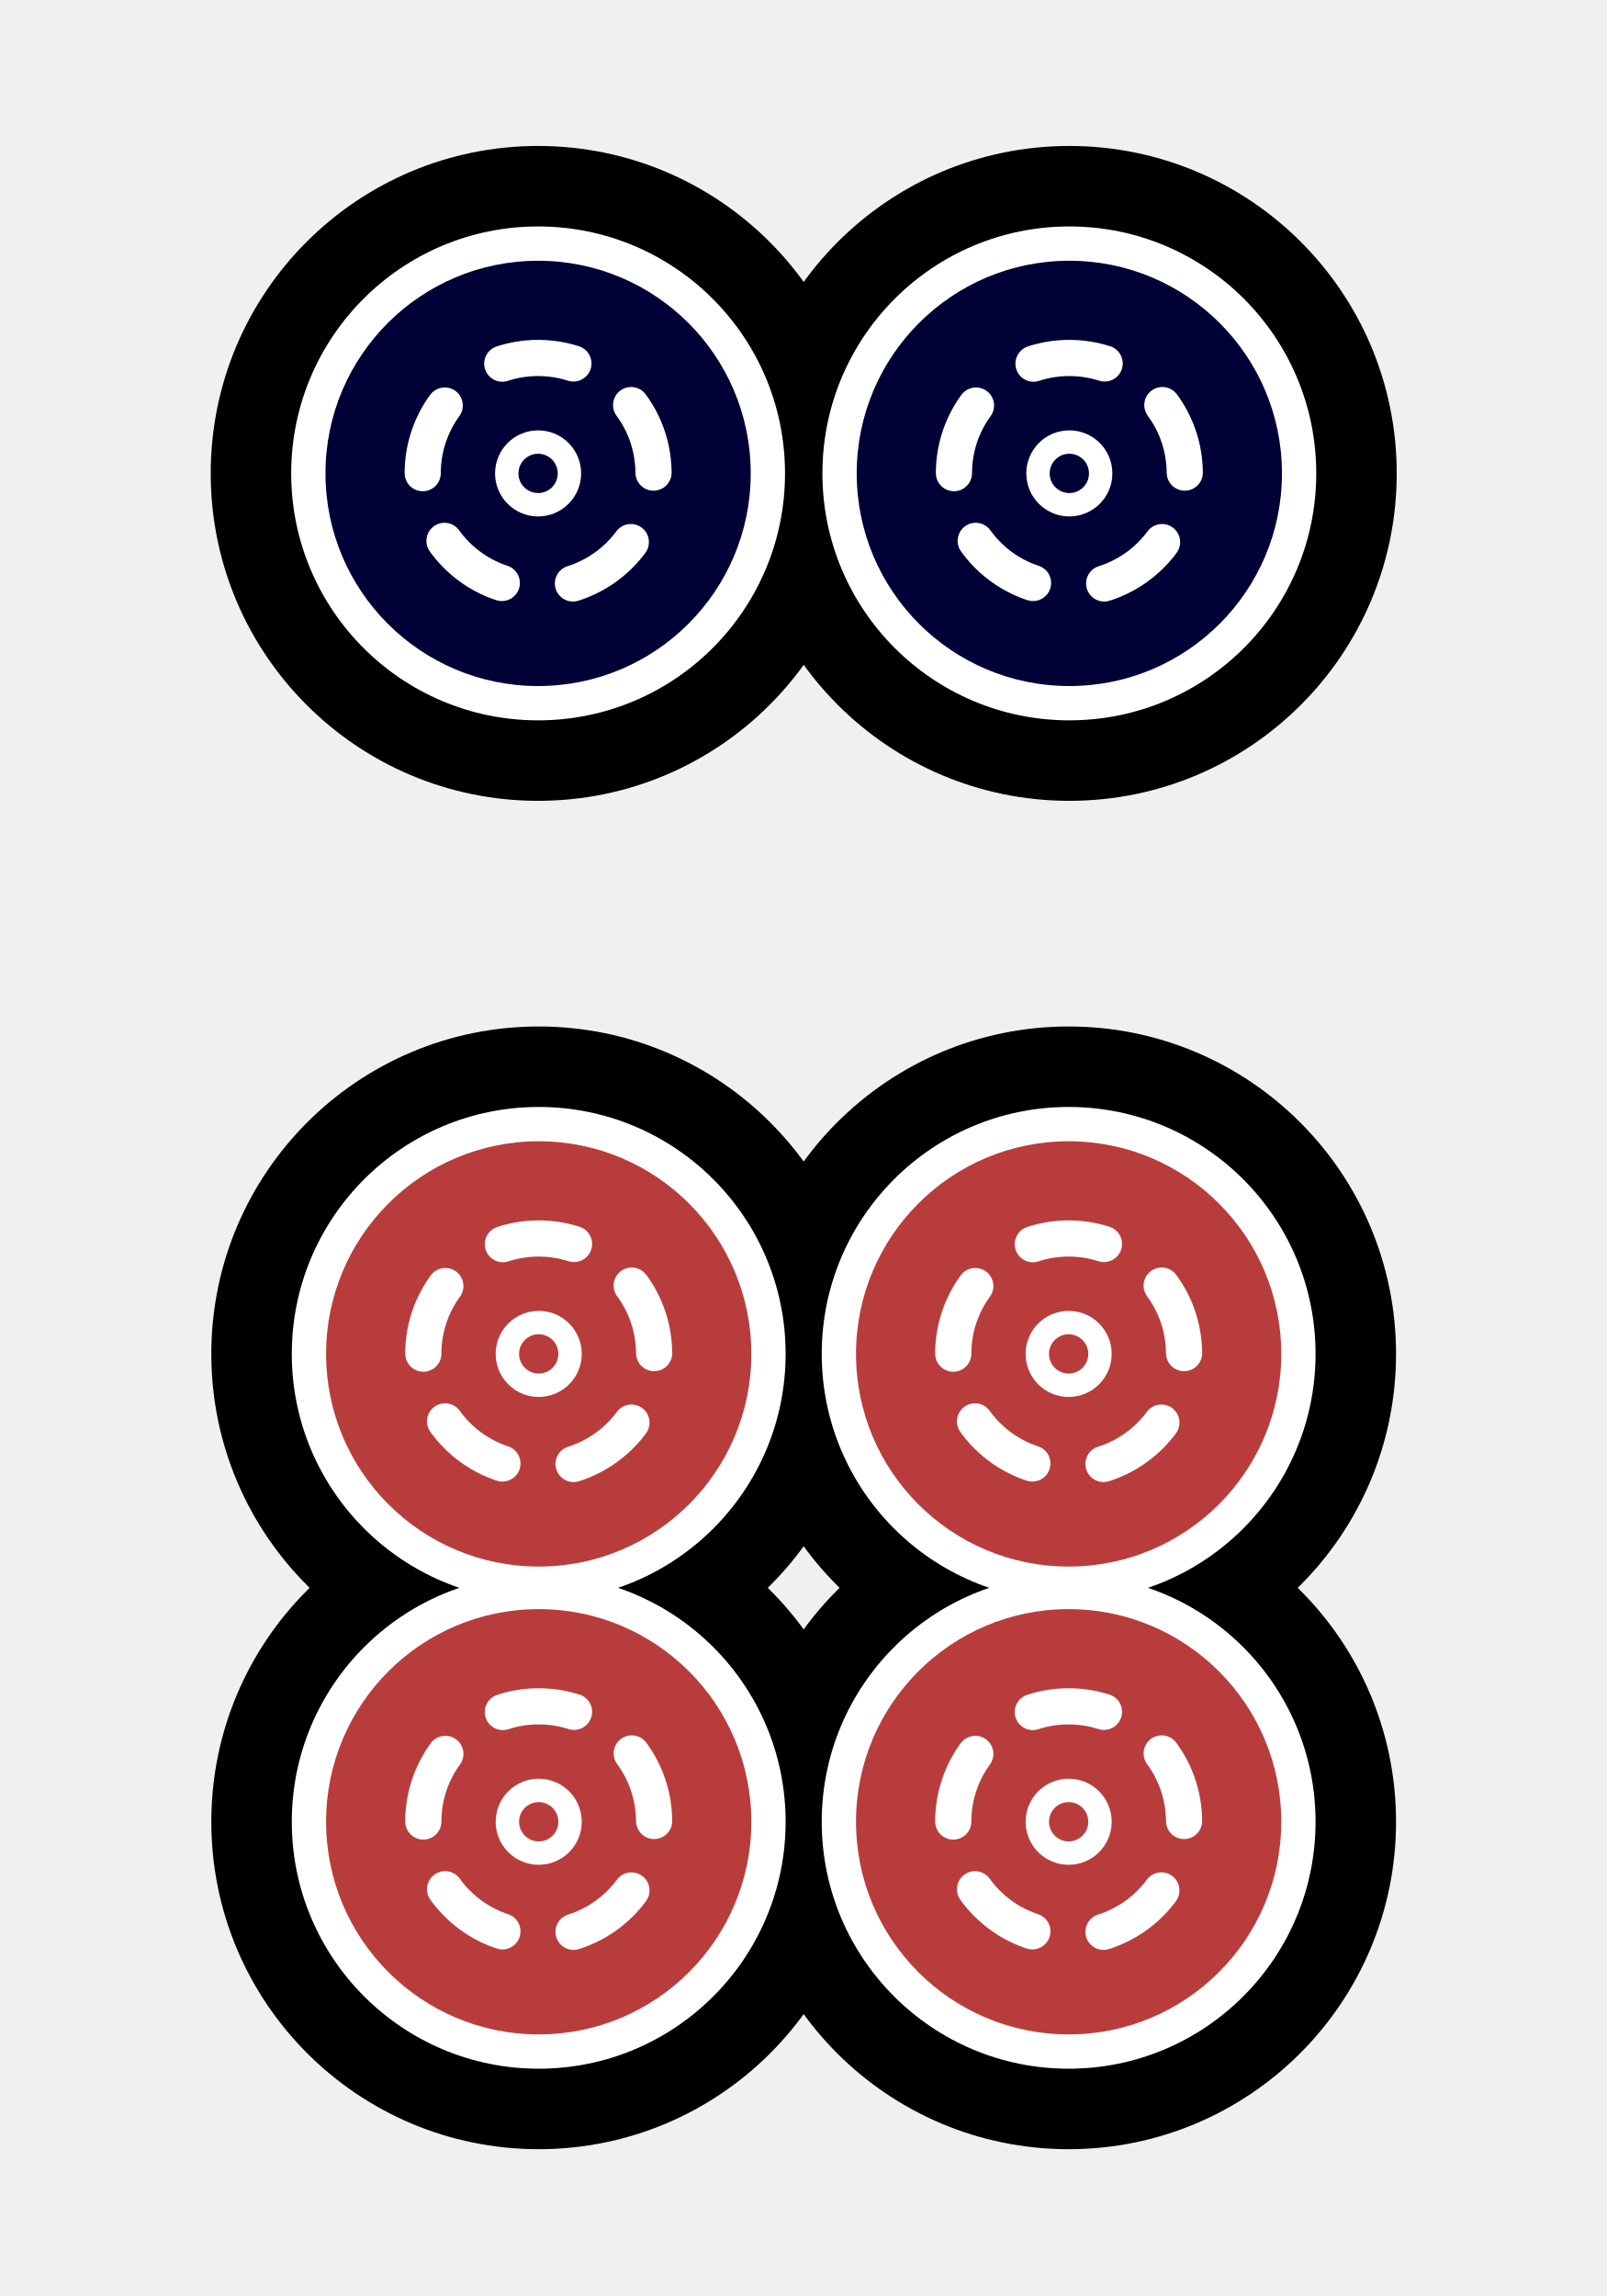
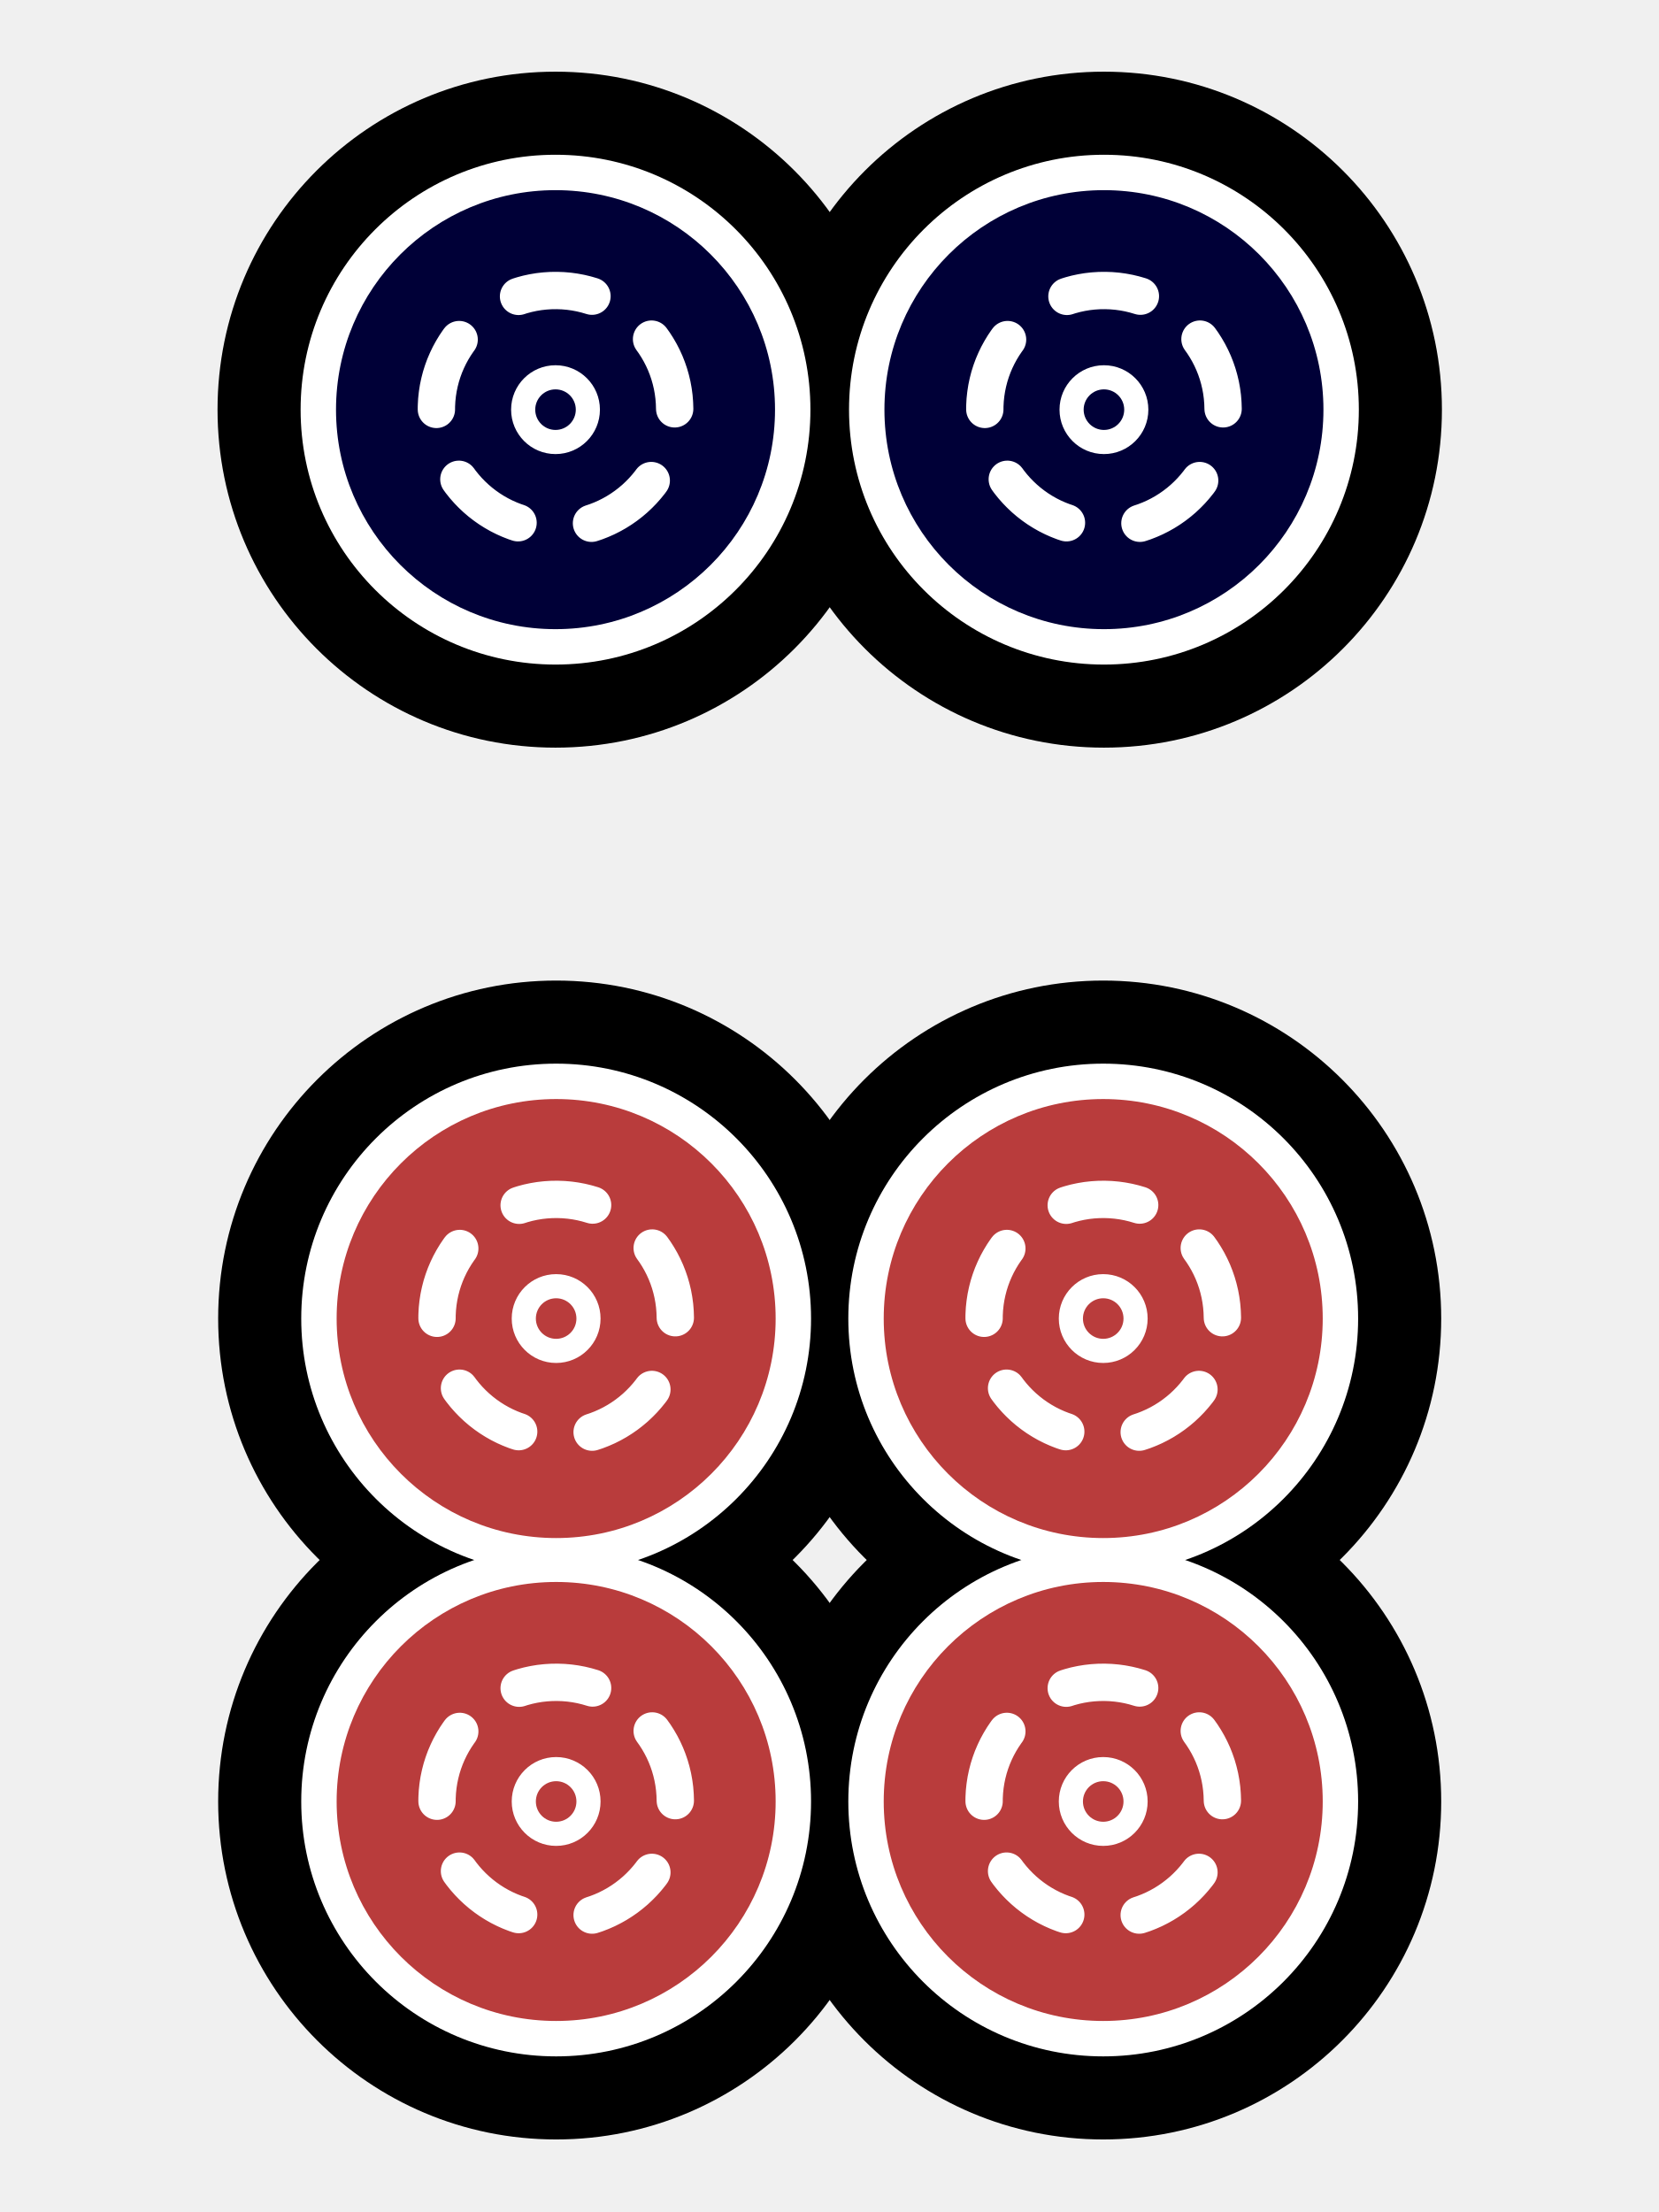
- <svg xmlns="http://www.w3.org/2000/svg" xmlns:ns1="http://www.openswatchbook.org/uri/2009/osb" width="56" height="80" viewBox="0 0 300 400" id="svg2" version="1.1">
+ <svg xmlns="http://www.w3.org/2000/svg" xmlns:ns1="http://www.openswatchbook.org/uri/2009/osb" width="300" height="400" viewBox="0 0 300 400" id="svg2" version="1.1">
  <defs id="defs4">
    <linearGradient id="linearGradient10055" ns1:paint="solid">
      <stop style="stop-color:#000000;stop-opacity:1;" offset="0" id="stop10057" />
    </linearGradient>
    <marker orient="auto" refY="0" refX="0" id="Arrow1Lstart" style="overflow:visible">
      <path id="path4978" d="M 0,0 5,-5 -12.5,0 5,5 0,0 Z" style="fill:#000000;fill-opacity:1;fill-rule:evenodd;stroke:#ff5c00;stroke-width:1pt;stroke-opacity:1" transform="matrix(0.8,0,0,0.8,10,0)" />
    </marker>
    <clipPath clipPathUnits="userSpaceOnUse" id="clipPath4243">
      <circle style="opacity:1;fill:#000000;fill-opacity:0.297;fill-rule:nonzero;stroke:#000000;stroke-width:19.133;stroke-linecap:butt;stroke-linejoin:round;stroke-miterlimit:4;stroke-dasharray:none;stroke-dashoffset:0;stroke-opacity:1" id="circle4245" cx="-264.66" cy="-198.207" r="293.954" />
    </clipPath>
    <clipPath clipPathUnits="userSpaceOnUse" id="clipPath7847">
      <ellipse style="opacity:1;fill:#822600;fill-opacity:1;fill-rule:nonzero;stroke:none;stroke-width:12;stroke-linecap:round;stroke-linejoin:round;stroke-miterlimit:4;stroke-dasharray:none;stroke-dashoffset:0;stroke-opacity:1" id="ellipse7849" cx="394" cy="552.362" rx="349.495" ry="216" />
    </clipPath>
    <clipPath clipPathUnits="userSpaceOnUse" id="clipPath4243-1">
      <circle style="opacity:1;fill:#000000;fill-opacity:0.297;fill-rule:nonzero;stroke:#000000;stroke-width:19.133;stroke-linecap:butt;stroke-linejoin:round;stroke-miterlimit:4;stroke-dasharray:none;stroke-dashoffset:0;stroke-opacity:1" id="circle4245-4" cx="-264.66" cy="-198.207" r="293.954" />
    </clipPath>
    <clipPath clipPathUnits="userSpaceOnUse" id="clipPath7876">
      <circle style="opacity:1;fill:#000000;fill-opacity:0.297;fill-rule:nonzero;stroke:#000000;stroke-width:19.133;stroke-linecap:butt;stroke-linejoin:round;stroke-miterlimit:4;stroke-dasharray:none;stroke-dashoffset:0;stroke-opacity:1" id="circle7878" cx="-264.66" cy="-198.207" r="293.954" />
    </clipPath>
    <clipPath clipPathUnits="userSpaceOnUse" id="clipPath14693">
      <rect style="opacity:1;fill:#a53c3c;fill-opacity:1;fill-rule:nonzero;stroke:none;stroke-width:8;stroke-linecap:round;stroke-linejoin:round;stroke-miterlimit:4;stroke-dasharray:none;stroke-dashoffset:0;stroke-opacity:1" id="rect14695" width="131.784" height="168.821" x="-332.596" y="383.498" rx="1.255" ry="3.751" transform="matrix(0.9993908,-0.03489951,0.03489951,0.9993908,0,0)" />
    </clipPath>
    <clipPath clipPathUnits="userSpaceOnUse" id="clipPath14952">
      <ellipse style="opacity:1;fill:#a53c3c;fill-opacity:1;fill-rule:nonzero;stroke:none;stroke-width:7;stroke-linecap:round;stroke-linejoin:round;stroke-miterlimit:4;stroke-dasharray:none;stroke-dashoffset:0;stroke-opacity:1" id="ellipse14954" cx="-271.344" cy="647.256" rx="69.057" ry="116.911" transform="matrix(0.9993908,-0.03489951,0.03489951,0.9993908,0,0)" />
    </clipPath>
    <pattern y="0" x="0" height="6" width="6" patternUnits="userSpaceOnUse" id="EMFhbasepattern" />
  </defs>
  <g id="layer1" transform="translate(0,-652.3622)">
    <g id="g8535" transform="translate(4.9975586e-7,-10.37816)">
      <circle r="61.118" cy="736.819" cx="100.455" id="circle8511" style="opacity:1;fill:#000000;fill-opacity:1;fill-rule:nonzero;stroke:none;stroke-width:8;stroke-linecap:round;stroke-linejoin:round;stroke-miterlimit:4;stroke-dasharray:none;stroke-dashoffset:0;stroke-opacity:1" />
      <circle style="opacity:1;fill:#000000;fill-opacity:1;fill-rule:nonzero;stroke:none;stroke-width:8;stroke-linecap:round;stroke-linejoin:round;stroke-miterlimit:4;stroke-dasharray:none;stroke-dashoffset:0;stroke-opacity:1" id="circle8100" cx="100.568" cy="988.504" r="61.118" />
      <circle r="61.118" cy="988.504" cx="199.498" id="circle8114" style="opacity:1;fill:#000000;fill-opacity:1;fill-rule:nonzero;stroke:none;stroke-width:8;stroke-linecap:round;stroke-linejoin:round;stroke-miterlimit:4;stroke-dasharray:none;stroke-dashoffset:0;stroke-opacity:1" />
      <circle style="opacity:1;fill:#000000;fill-opacity:1;fill-rule:nonzero;stroke:none;stroke-width:8;stroke-linecap:round;stroke-linejoin:round;stroke-miterlimit:4;stroke-dasharray:none;stroke-dashoffset:0;stroke-opacity:1" id="circle8070" cx="199.498" cy="901.176" r="61.118" />
      <circle r="61.118" cy="901.176" cx="100.568" id="circle7981" style="opacity:1;fill:#000000;fill-opacity:1;fill-rule:nonzero;stroke:none;stroke-width:8;stroke-linecap:round;stroke-linejoin:round;stroke-miterlimit:4;stroke-dasharray:none;stroke-dashoffset:0;stroke-opacity:1" />
      <circle r="46.095" cy="901.176" cx="100.568" id="circle7983" style="opacity:1;fill:#ffffff;fill-opacity:1;fill-rule:nonzero;stroke:none;stroke-width:8;stroke-linecap:round;stroke-linejoin:round;stroke-miterlimit:4;stroke-dasharray:none;stroke-dashoffset:0;stroke-opacity:1" />
      <circle r="39.693" cy="901.176" cx="100.568" id="circle7985" style="opacity:1;fill:#b93c3c;fill-opacity:1;fill-rule:nonzero;stroke:none;stroke-width:8;stroke-linecap:round;stroke-linejoin:round;stroke-miterlimit:4;stroke-dasharray:none;stroke-dashoffset:0;stroke-opacity:1" />
      <path style="opacity:1;fill:none;fill-opacity:0.297;fill-rule:nonzero;stroke:#ffffff;stroke-width:6.75;stroke-linecap:round;stroke-linejoin:round;stroke-miterlimit:4;stroke-dasharray:13.501, 13.501;stroke-dashoffset:0;stroke-opacity:1" id="path7988" d="m 115.905,-901.847 a 21.548,21.548 0 0 1 -21.143,21.544 21.548,21.548 0 0 1 -21.938,-20.734 21.548,21.548 0 0 1 20.318,-22.324 21.548,21.548 0 0 1 22.702,19.894" transform="matrix(0.9999763,-0.00689127,-0.00689127,-0.9999763,0,0)" />
      <circle r="8.032" cy="901.176" cx="100.568" id="circle7990" style="opacity:1;fill:#ffffff;fill-opacity:1;fill-rule:nonzero;stroke:none;stroke-width:8;stroke-linecap:round;stroke-linejoin:round;stroke-miterlimit:4;stroke-dasharray:none;stroke-dashoffset:0;stroke-opacity:1" />
      <circle r="3.668" cy="901.176" cx="100.568" id="circle7992" style="opacity:1;fill:#b93c3c;fill-opacity:1;fill-rule:nonzero;stroke:none;stroke-width:8;stroke-linecap:round;stroke-linejoin:round;stroke-miterlimit:4;stroke-dasharray:none;stroke-dashoffset:0;stroke-opacity:1" />
      <circle style="opacity:1;fill:#ffffff;fill-opacity:1;fill-rule:nonzero;stroke:none;stroke-width:8;stroke-linecap:round;stroke-linejoin:round;stroke-miterlimit:4;stroke-dasharray:none;stroke-dashoffset:0;stroke-opacity:1" id="circle8072" cx="199.498" cy="901.176" r="46.095" />
      <circle style="opacity:1;fill:#b93c3c;fill-opacity:1;fill-rule:nonzero;stroke:none;stroke-width:8;stroke-linecap:round;stroke-linejoin:round;stroke-miterlimit:4;stroke-dasharray:none;stroke-dashoffset:0;stroke-opacity:1" id="circle8074" cx="199.498" cy="901.176" r="39.693" />
      <path transform="matrix(0.9999763,-0.00689127,-0.00689127,-0.9999763,0,0)" d="m 214.832,-902.529 a 21.548,21.548 0 0 1 -21.143,21.544 21.548,21.548 0 0 1 -21.938,-20.734 21.548,21.548 0 0 1 20.318,-22.324 21.548,21.548 0 0 1 22.702,19.894" id="path8076" style="opacity:1;fill:none;fill-opacity:0.297;fill-rule:nonzero;stroke:#ffffff;stroke-width:6.75;stroke-linecap:round;stroke-linejoin:round;stroke-miterlimit:4;stroke-dasharray:13.501, 13.501;stroke-dashoffset:0;stroke-opacity:1" />
      <circle style="opacity:1;fill:#ffffff;fill-opacity:1;fill-rule:nonzero;stroke:none;stroke-width:8;stroke-linecap:round;stroke-linejoin:round;stroke-miterlimit:4;stroke-dasharray:none;stroke-dashoffset:0;stroke-opacity:1" id="circle8078" cx="199.498" cy="901.176" r="8.032" />
      <circle style="opacity:1;fill:#b93c3c;fill-opacity:1;fill-rule:nonzero;stroke:none;stroke-width:8;stroke-linecap:round;stroke-linejoin:round;stroke-miterlimit:4;stroke-dasharray:none;stroke-dashoffset:0;stroke-opacity:1" id="circle8080" cx="199.498" cy="901.176" r="3.668" />
      <circle style="opacity:1;fill:#ffffff;fill-opacity:1;fill-rule:nonzero;stroke:none;stroke-width:8;stroke-linecap:round;stroke-linejoin:round;stroke-miterlimit:4;stroke-dasharray:none;stroke-dashoffset:0;stroke-opacity:1" id="circle8102" cx="100.568" cy="988.504" r="46.095" />
      <circle style="opacity:1;fill:#b93c3c;fill-opacity:1;fill-rule:nonzero;stroke:none;stroke-width:8;stroke-linecap:round;stroke-linejoin:round;stroke-miterlimit:4;stroke-dasharray:none;stroke-dashoffset:0;stroke-opacity:1" id="circle8104" cx="100.568" cy="988.504" r="39.693" />
      <path transform="matrix(0.9999763,-0.00689127,-0.00689127,-0.9999763,0,0)" d="m 115.303,-989.173 a 21.548,21.548 0 0 1 -21.143,21.544 21.548,21.548 0 0 1 -21.938,-20.734 21.548,21.548 0 0 1 20.318,-22.324 21.548,21.548 0 0 1 22.702,19.894" id="path8106" style="opacity:1;fill:none;fill-opacity:0.297;fill-rule:nonzero;stroke:#ffffff;stroke-width:6.75;stroke-linecap:round;stroke-linejoin:round;stroke-miterlimit:4;stroke-dasharray:13.501, 13.501;stroke-dashoffset:0;stroke-opacity:1" />
      <circle style="opacity:1;fill:#ffffff;fill-opacity:1;fill-rule:nonzero;stroke:none;stroke-width:8;stroke-linecap:round;stroke-linejoin:round;stroke-miterlimit:4;stroke-dasharray:none;stroke-dashoffset:0;stroke-opacity:1" id="circle8108" cx="100.568" cy="988.504" r="8.032" />
      <circle style="opacity:1;fill:#b93c3c;fill-opacity:1;fill-rule:nonzero;stroke:none;stroke-width:8;stroke-linecap:round;stroke-linejoin:round;stroke-miterlimit:4;stroke-dasharray:none;stroke-dashoffset:0;stroke-opacity:1" id="circle8110" cx="100.568" cy="988.504" r="3.668" />
      <circle r="46.095" cy="988.504" cx="199.498" id="circle8116" style="opacity:1;fill:#ffffff;fill-opacity:1;fill-rule:nonzero;stroke:none;stroke-width:8;stroke-linecap:round;stroke-linejoin:round;stroke-miterlimit:4;stroke-dasharray:none;stroke-dashoffset:0;stroke-opacity:1" />
      <circle r="39.693" cy="988.504" cx="199.498" id="circle8118" style="opacity:1;fill:#b93c3c;fill-opacity:1;fill-rule:nonzero;stroke:none;stroke-width:8;stroke-linecap:round;stroke-linejoin:round;stroke-miterlimit:4;stroke-dasharray:none;stroke-dashoffset:0;stroke-opacity:1" />
      <path style="opacity:1;fill:none;fill-opacity:0.297;fill-rule:nonzero;stroke:#ffffff;stroke-width:6.75;stroke-linecap:round;stroke-linejoin:round;stroke-miterlimit:4;stroke-dasharray:13.501, 13.501;stroke-dashoffset:0;stroke-opacity:1" id="path8120" d="m 214.23,-989.855 a 21.548,21.548 0 0 1 -21.143,21.544 21.548,21.548 0 0 1 -21.938,-20.734 21.548,21.548 0 0 1 20.318,-22.323 21.548,21.548 0 0 1 22.702,19.894" transform="matrix(0.9999763,-0.00689127,-0.00689127,-0.9999763,0,0)" />
      <circle r="8.032" cy="988.504" cx="199.498" id="circle8122" style="opacity:1;fill:#ffffff;fill-opacity:1;fill-rule:nonzero;stroke:none;stroke-width:8;stroke-linecap:round;stroke-linejoin:round;stroke-miterlimit:4;stroke-dasharray:none;stroke-dashoffset:0;stroke-opacity:1" />
      <circle r="3.668" cy="988.504" cx="199.498" id="circle8124" style="opacity:1;fill:#b93c3c;fill-opacity:1;fill-rule:nonzero;stroke:none;stroke-width:8;stroke-linecap:round;stroke-linejoin:round;stroke-miterlimit:4;stroke-dasharray:none;stroke-dashoffset:0;stroke-opacity:1" />
      <circle style="opacity:1;fill:#000000;fill-opacity:1;fill-rule:nonzero;stroke:none;stroke-width:8;stroke-linecap:round;stroke-linejoin:round;stroke-miterlimit:4;stroke-dasharray:none;stroke-dashoffset:0;stroke-opacity:1" id="circle8497" cx="199.627" cy="736.819" r="61.118" />
      <circle style="opacity:1;fill:#ffffff;fill-opacity:1;fill-rule:nonzero;stroke:none;stroke-width:8;stroke-linecap:round;stroke-linejoin:round;stroke-miterlimit:4;stroke-dasharray:none;stroke-dashoffset:0;stroke-opacity:1" id="circle8499" cx="199.627" cy="736.819" r="46.095" />
      <circle style="opacity:1;fill:#000037;fill-opacity:1;fill-rule:nonzero;stroke:none;stroke-width:8;stroke-linecap:round;stroke-linejoin:round;stroke-miterlimit:4;stroke-dasharray:none;stroke-dashoffset:0;stroke-opacity:1" id="circle8501" cx="199.627" cy="736.819" r="39.693" />
      <path transform="matrix(0.9999763,-0.00689127,-0.00689127,-0.9999763,0,0)" d="m 216.093,-738.177 a 21.548,21.548 0 0 1 -21.143,21.544 21.548,21.548 0 0 1 -21.938,-20.734 21.548,21.548 0 0 1 20.318,-22.324 21.548,21.548 0 0 1 22.702,19.894" id="path8503" style="opacity:1;fill:none;fill-opacity:0.297;fill-rule:nonzero;stroke:#ffffff;stroke-width:6.75;stroke-linecap:round;stroke-linejoin:round;stroke-miterlimit:4;stroke-dasharray:13.501, 13.501;stroke-dashoffset:0;stroke-opacity:1" />
      <circle style="opacity:1;fill:#ffffff;fill-opacity:1;fill-rule:nonzero;stroke:none;stroke-width:8;stroke-linecap:round;stroke-linejoin:round;stroke-miterlimit:4;stroke-dasharray:none;stroke-dashoffset:0;stroke-opacity:1" id="circle8505" cx="199.627" cy="736.819" r="8.032" />
      <circle style="opacity:1;fill:#000037;fill-opacity:1;fill-rule:nonzero;stroke:none;stroke-width:8;stroke-linecap:round;stroke-linejoin:round;stroke-miterlimit:4;stroke-dasharray:none;stroke-dashoffset:0;stroke-opacity:1" id="circle8507" cx="199.627" cy="736.819" r="3.668" />
      <circle r="46.095" cy="736.819" cx="100.455" id="circle8513" style="opacity:1;fill:#ffffff;fill-opacity:1;fill-rule:nonzero;stroke:none;stroke-width:8;stroke-linecap:round;stroke-linejoin:round;stroke-miterlimit:4;stroke-dasharray:none;stroke-dashoffset:0;stroke-opacity:1" />
      <circle r="39.693" cy="736.819" cx="100.455" id="circle8515" style="opacity:1;fill:#000037;fill-opacity:1;fill-rule:nonzero;stroke:none;stroke-width:8;stroke-linecap:round;stroke-linejoin:round;stroke-miterlimit:4;stroke-dasharray:none;stroke-dashoffset:0;stroke-opacity:1" />
      <path style="opacity:1;fill:none;fill-opacity:0.297;fill-rule:nonzero;stroke:#ffffff;stroke-width:6.75;stroke-linecap:round;stroke-linejoin:round;stroke-miterlimit:4;stroke-dasharray:13.501, 13.501;stroke-dashoffset:0;stroke-opacity:1" id="path8517" d="m 116.924,-737.494 a 21.548,21.548 0 0 1 -21.143,21.544 21.548,21.548 0 0 1 -21.938,-20.734 21.548,21.548 0 0 1 20.318,-22.324 21.548,21.548 0 0 1 22.702,19.894" transform="matrix(0.9999763,-0.00689127,-0.00689127,-0.9999763,0,0)" />
      <circle r="8.032" cy="736.819" cx="100.455" id="circle8519" style="opacity:1;fill:#ffffff;fill-opacity:1;fill-rule:nonzero;stroke:none;stroke-width:8;stroke-linecap:round;stroke-linejoin:round;stroke-miterlimit:4;stroke-dasharray:none;stroke-dashoffset:0;stroke-opacity:1" />
      <circle r="3.668" cy="736.819" cx="100.455" id="circle8521" style="opacity:1;fill:#000037;fill-opacity:1;fill-rule:nonzero;stroke:none;stroke-width:8;stroke-linecap:round;stroke-linejoin:round;stroke-miterlimit:4;stroke-dasharray:none;stroke-dashoffset:0;stroke-opacity:1" />
    </g>
  </g>
</svg>
